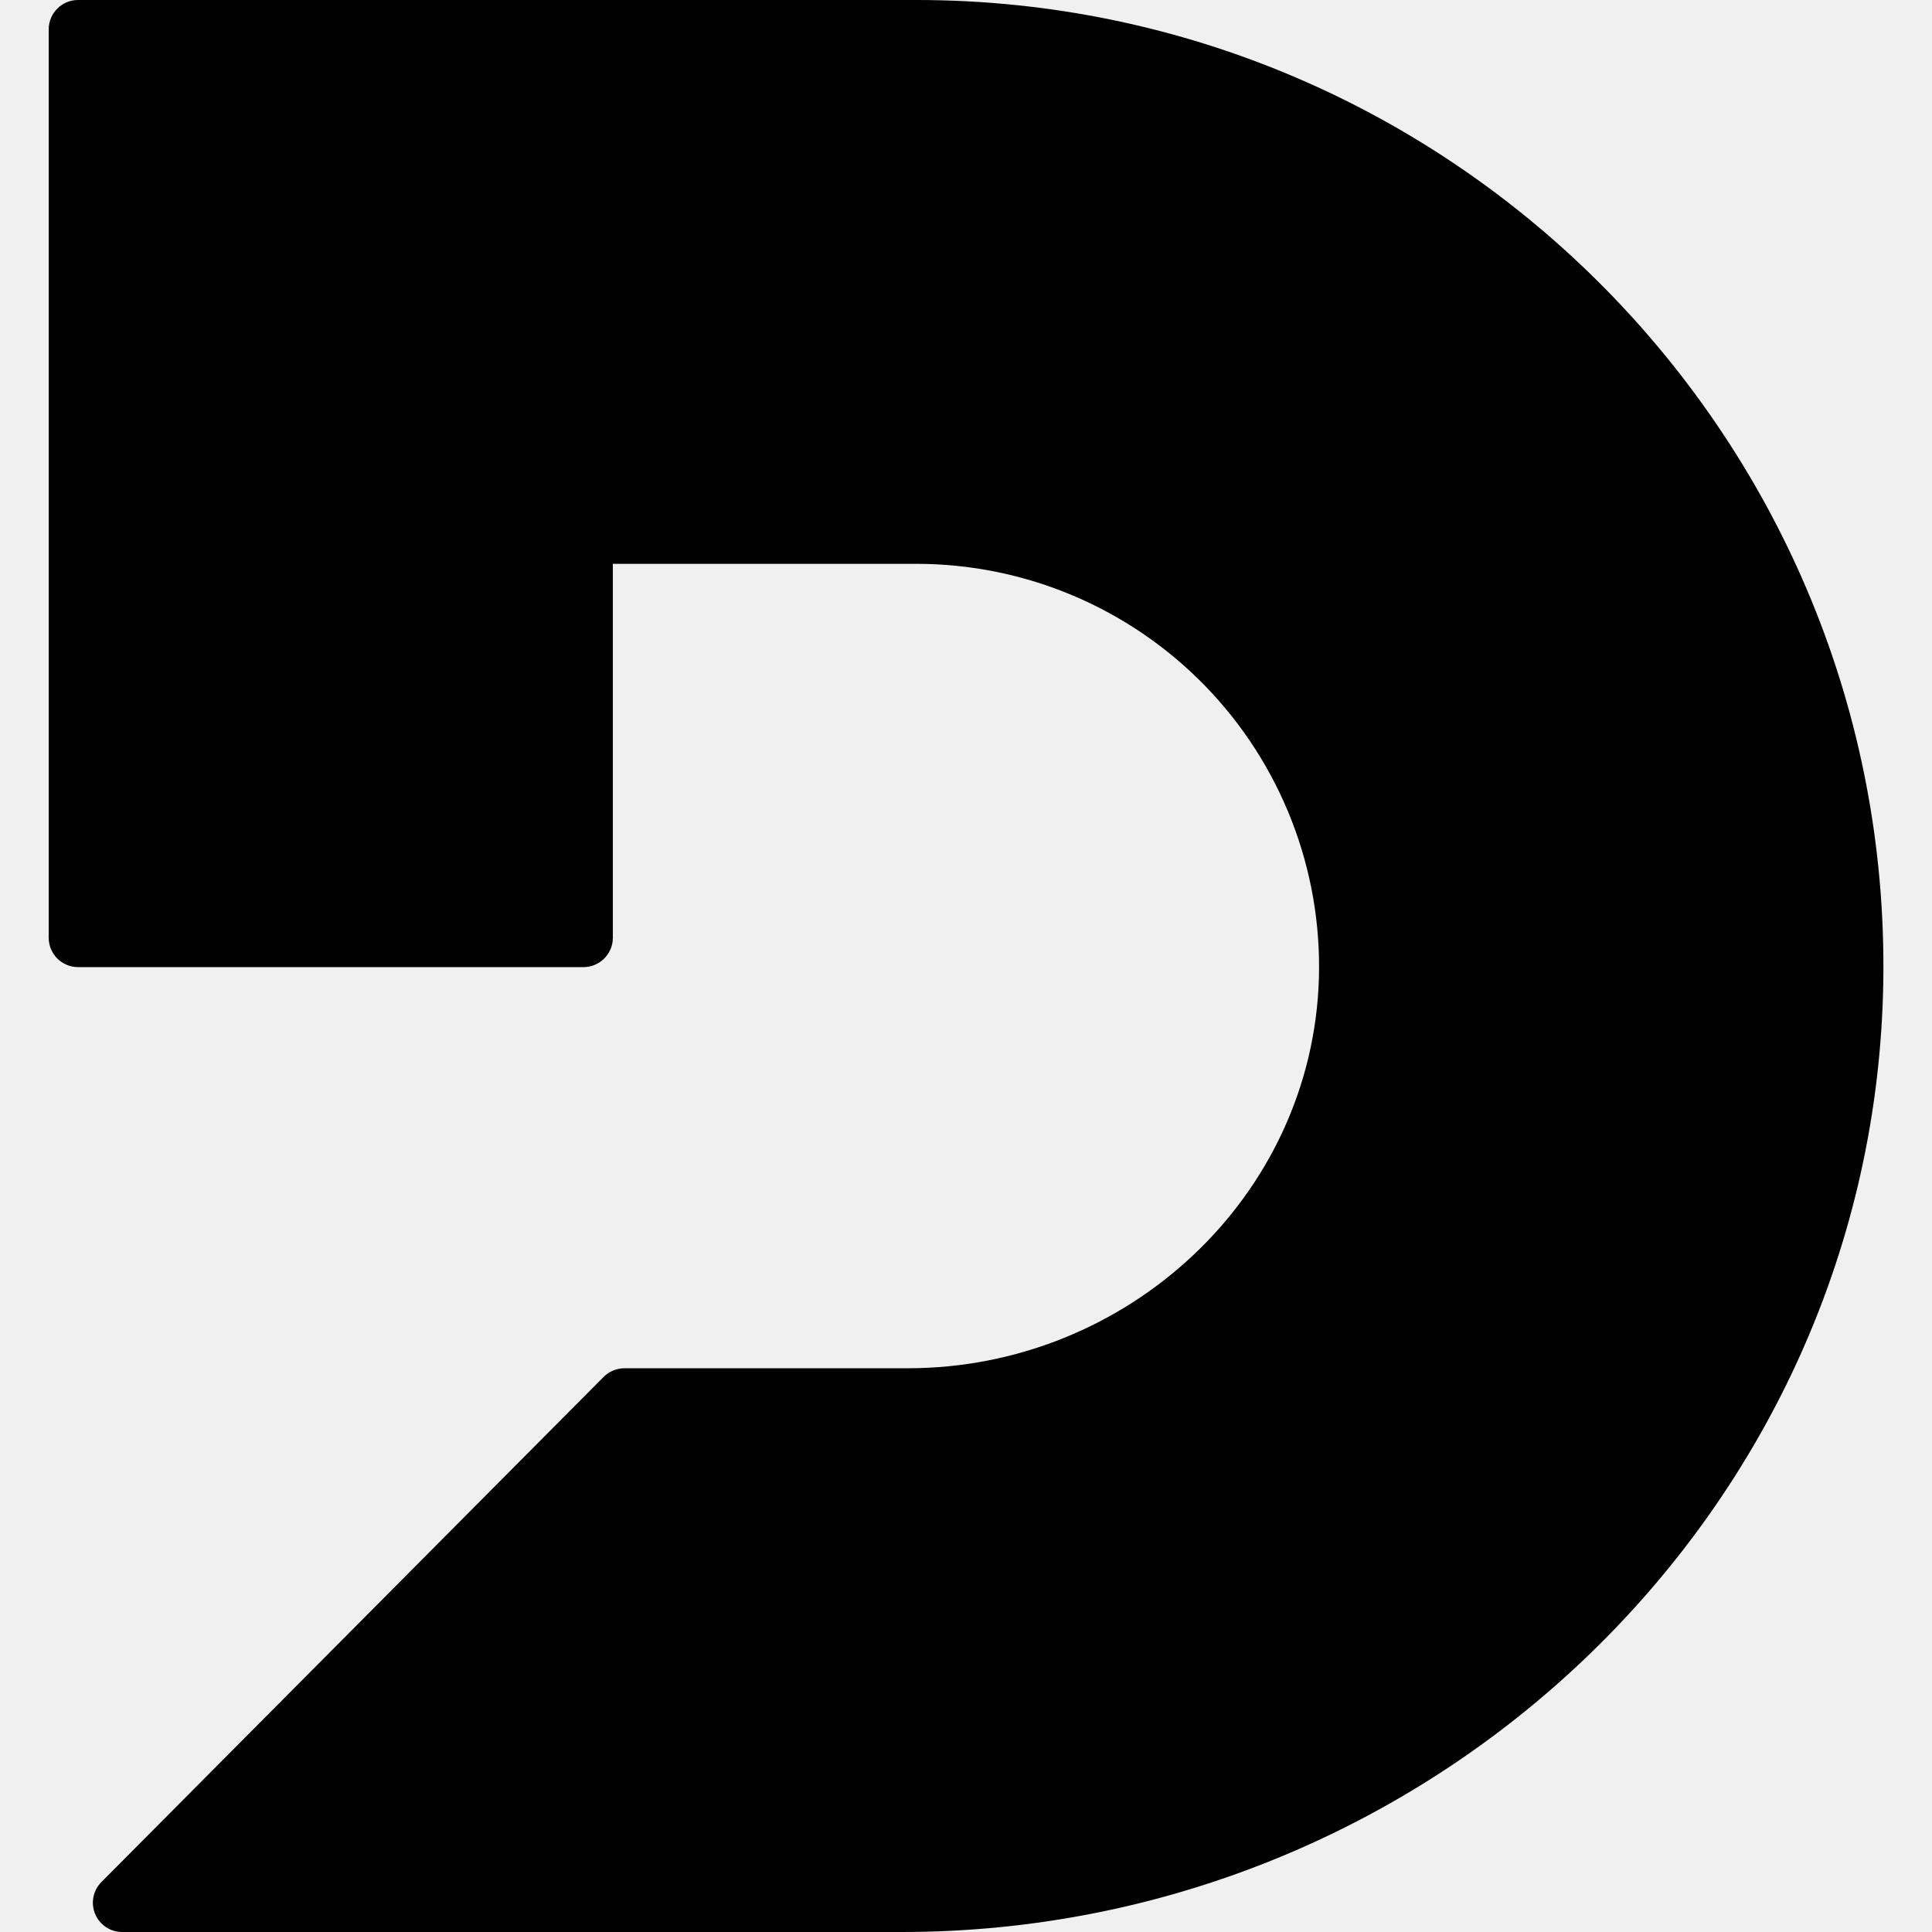
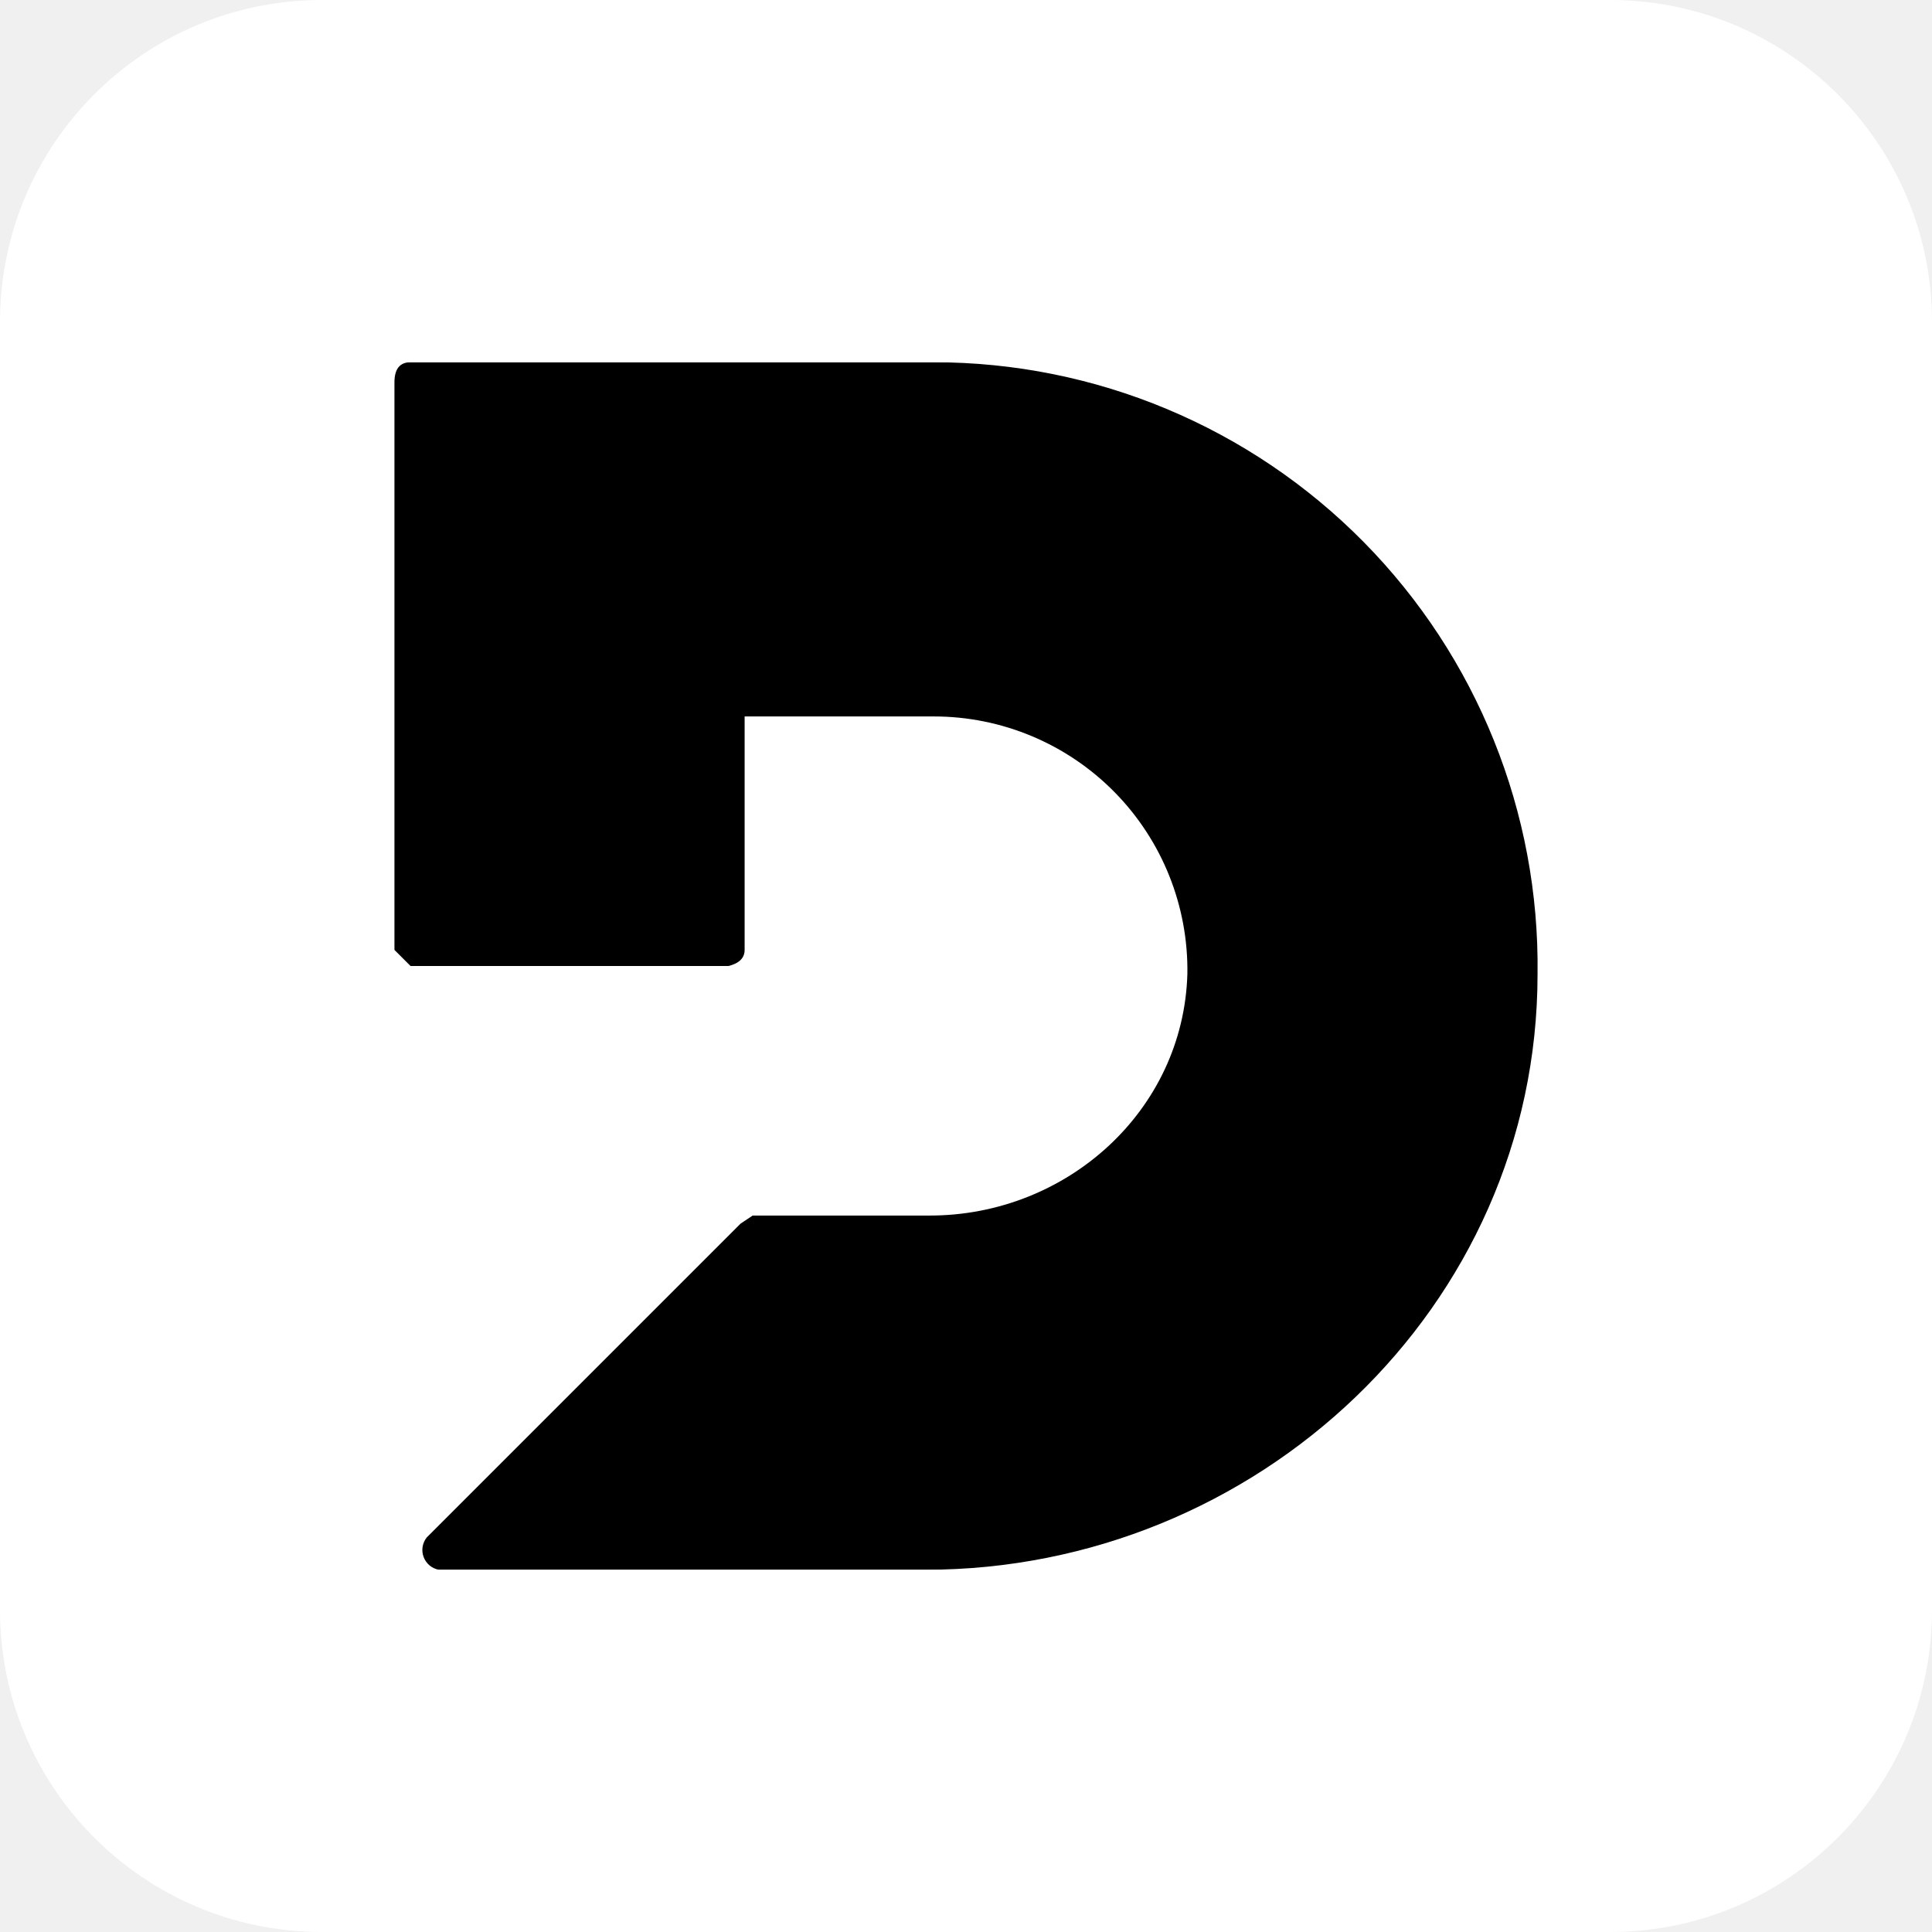
- <svg xmlns="http://www.w3.org/2000/svg" width="24" height="24" viewBox="0 0 24 24">
-   <path fill="currentColor" d="M11.203 24H1.517a.364.364 0 0 1-.258-.62l6.239-6.275a.37.37 0 0 1 .259-.108h3.52c2.723 0 5.025-2.127 5.107-4.845a5.004 5.004 0 0 0-4.999-5.148H7.613v4.646c0 .2-.164.364-.365.364H.968a.365.365 0 0 1-.363-.364V.364C.605.164.768 0 .969 0h10.416c6.684 0 12.111 5.485 12.01 12.187C23.293 18.77 17.794 24 11.202 24z" />
+ <svg xmlns="http://www.w3.org/2000/svg" width="48" height="48" fill="none" viewBox="0 0 48 48">
+   <g clip-path="url(#a)">
+     <mask id="b" width="48" height="48" x="0" y="0" maskUnits="userSpaceOnUse" style="mask-type:luminance">
+       <path fill="#fff" d="M48 0H0v48h48z" />
+     </mask>
+     <g mask="url(#b)">
+       <path fill="#fff" d="M40 0H8a8 8 0 0 0-8 8v32a8 8 0 0 0 8 8h32a8 8 0 0 0 8-8V8a8 8 0 0 0-8-8" />
+       <mask id="c" width="30" height="30" x="9" y="9" maskUnits="userSpaceOnUse" style="mask-type:luminance">
+         <path fill="#fff" d="M39 9H9v30h30z" />
+       </mask>
+       <g mask="url(#c)">
+         <path fill="#000" d="M23 39H10.9a.5.5 0 0 1-.3-.8l7.8-7.8.3-.2h4.4c3.4 0 6.3-2.6 6.4-6a6.3 6.3 0 0 0-6.3-6.4h-4.7v5.8q0 .3-.4.4h-7.9l-.4-.4V9.5q0-.5.4-.5h13a15 15 0 0 1 15 15.2c0 8.3-7 14.8-15.2 14.8" />
+       </g>
+     </g>
+   </g>
+   <defs>
+     <clipPath id="a">
+       <path fill="#fff" d="M0 0h48v48H0z" />
+     </clipPath>
+   </defs>
</svg>
